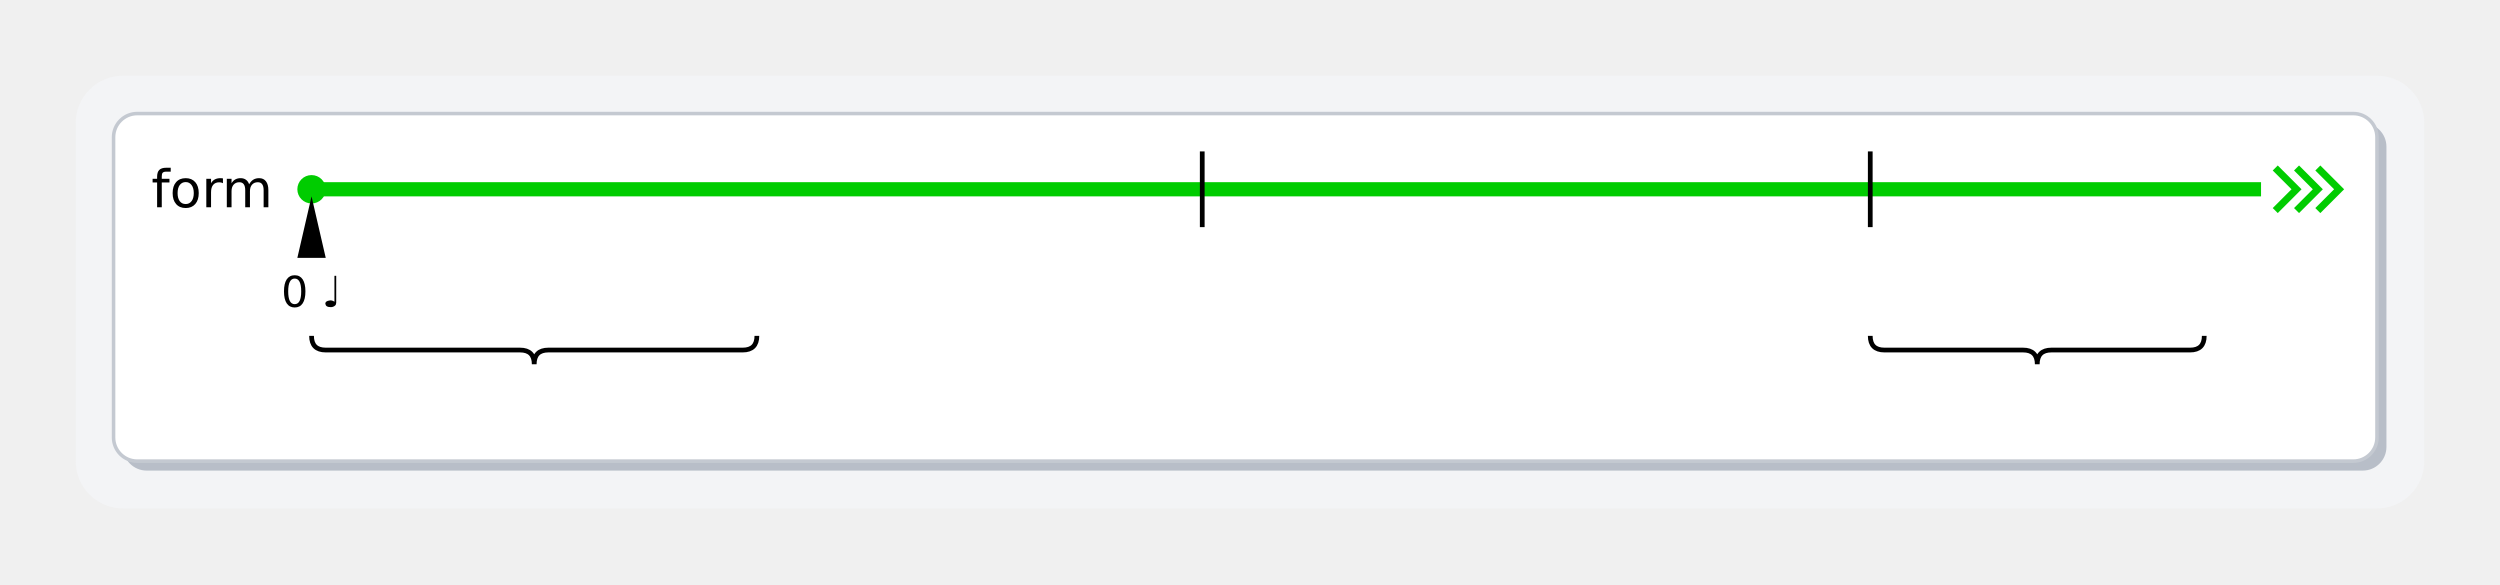
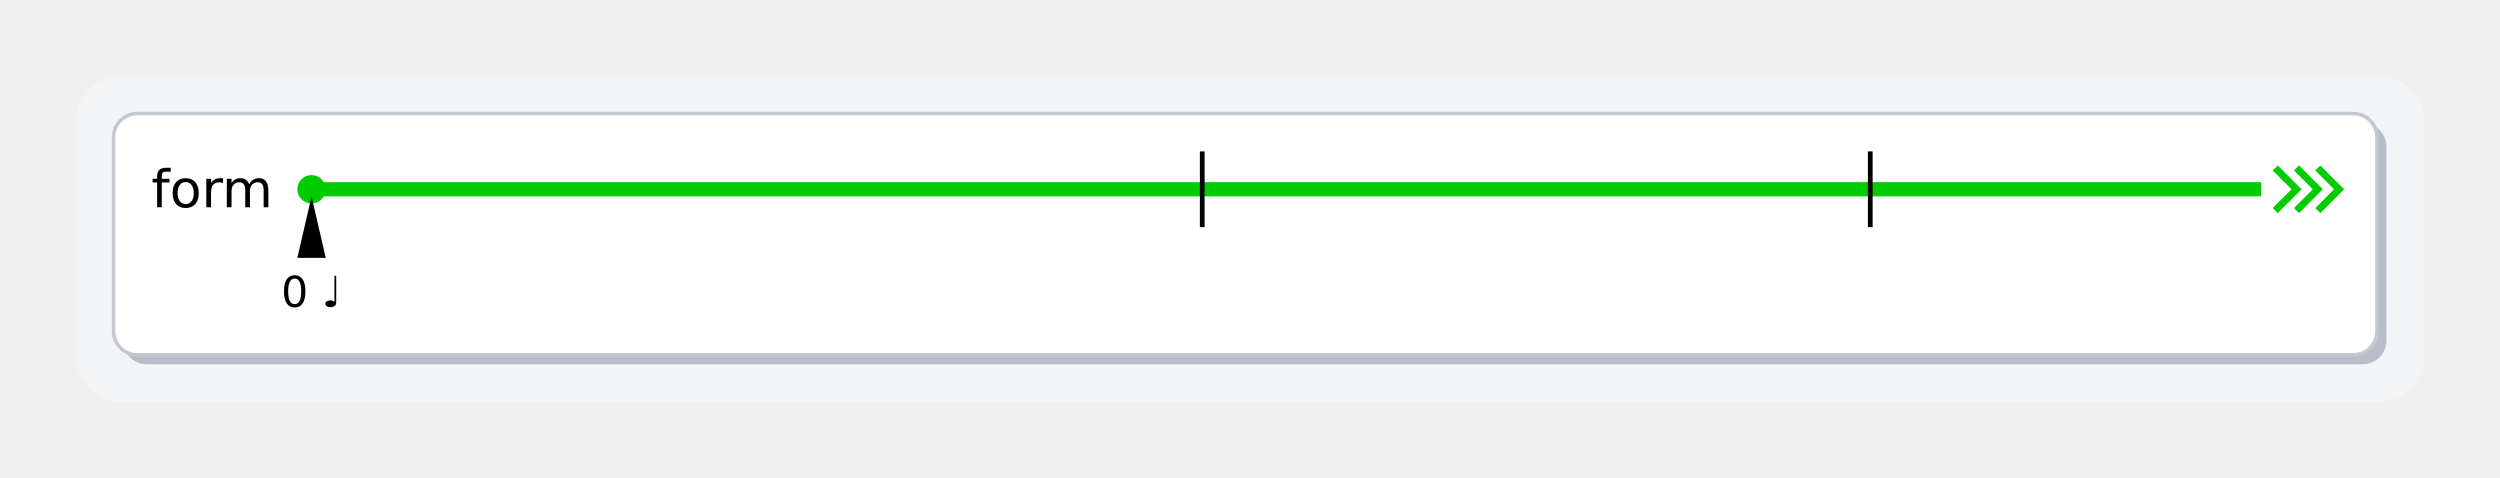
- <svg xmlns="http://www.w3.org/2000/svg" width="528.34" height="123.453" viewBox="0 0 528.34 123.453" font-family="DejaVu Sans" text-rendering="geometricPrecision" style="font-kerning:none;font-variant-ligatures:none">
+ <svg xmlns="http://www.w3.org/2000/svg" width="528.34" height="100.977" viewBox="0 0 528.34 100.977" font-family="DejaVu Sans" text-rendering="geometricPrecision" style="font-kerning:none;font-variant-ligatures:none">
  <g transform="translate(16 16)">
-     <rect x="0" y="0" width="496.34" height="91.453" rx="10" fill="#F3F4F6" />
-     <rect data-address="form/card" x="10" y="10" width="478.34" height="73.453" rx="5" fill="#B8BEC8" />
-     <rect data-address="form/card" x="8" y="8" width="478.34" height="73.453" rx="5" fill="#FFFFFF" stroke="#C4C9D1" stroke-width="0.75" />
-     <path data-address="form/region_1" d="M49.84 54.977Q49.84 57.977 52.84 57.977L93.899 57.977Q96.899 57.977 96.899 60.977Q96.899 57.977 99.899 57.977L140.958 57.977Q143.958 57.977 143.958 54.977" fill="none" stroke="#000000" stroke-width="1" />
-     <path data-address="form/region_2" d="M379.252 54.977Q379.252 57.977 382.252 57.977L411.546 57.977Q414.546 57.977 414.546 60.977Q414.546 57.977 417.546 57.977L446.84 57.977Q449.84 57.977 449.84 54.977" fill="none" stroke="#000000" stroke-width="1" />
+     <rect x="0" y="0" width="496.34" height="68.977" rx="10" fill="#F3F4F6" />
+     <rect data-address="form/card" x="10" y="10" width="478.34" height="50.977" rx="5" fill="#B8BEC8" />
+     <rect data-address="form/card" x="8" y="8" width="478.34" height="50.977" rx="5" fill="#FFFFFF" stroke="#C4C9D1" stroke-width="0.75" />
    <line data-address="form" x1="49.84" y1="24" x2="461.84" y2="24" stroke="#00CC00" stroke-width="3" />
    <circle data-address="form" cx="49.84" cy="24" r="3" fill="#00CC00" />
    <polyline data-address="form" points="464.84,19.5 469.34,24 464.84,28.5" fill="none" stroke="#00CC00" stroke-width="1.5" />
    <polyline data-address="form" points="469.34,19.5 473.84,24 469.34,28.5" fill="none" stroke="#00CC00" stroke-width="1.5" />
    <polyline data-address="form" points="473.84,19.5 478.34,24 473.84,28.5" fill="none" stroke="#00CC00" stroke-width="1.5" />
    <line data-address="b/start" x1="238.076" y1="16" x2="238.076" y2="32" stroke="#000000" stroke-width="1" />
    <line data-address="c/start" x1="379.252" y1="16" x2="379.252" y2="32" stroke="#000000" stroke-width="1" />
    <polygon data-address="form/start" points="49.84,25.5 46.84,38.5 52.84,38.5" fill="#000000" />
    <text data-address="form/name" x="16" y="27.808" text-anchor="start" font-size="11" fill="#000000">form</text>
    <text data-address="form/start/label" x="49.84" y="48.854" text-anchor="middle" font-size="9" fill="#000000">0 ♩</text>
  </g>
</svg>
